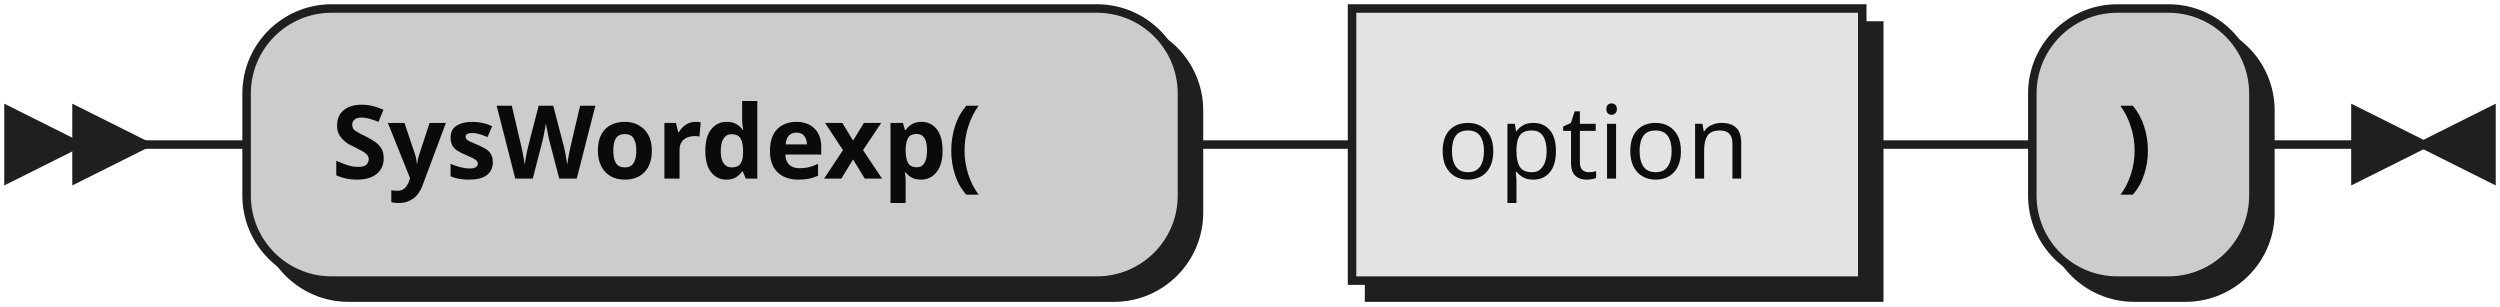
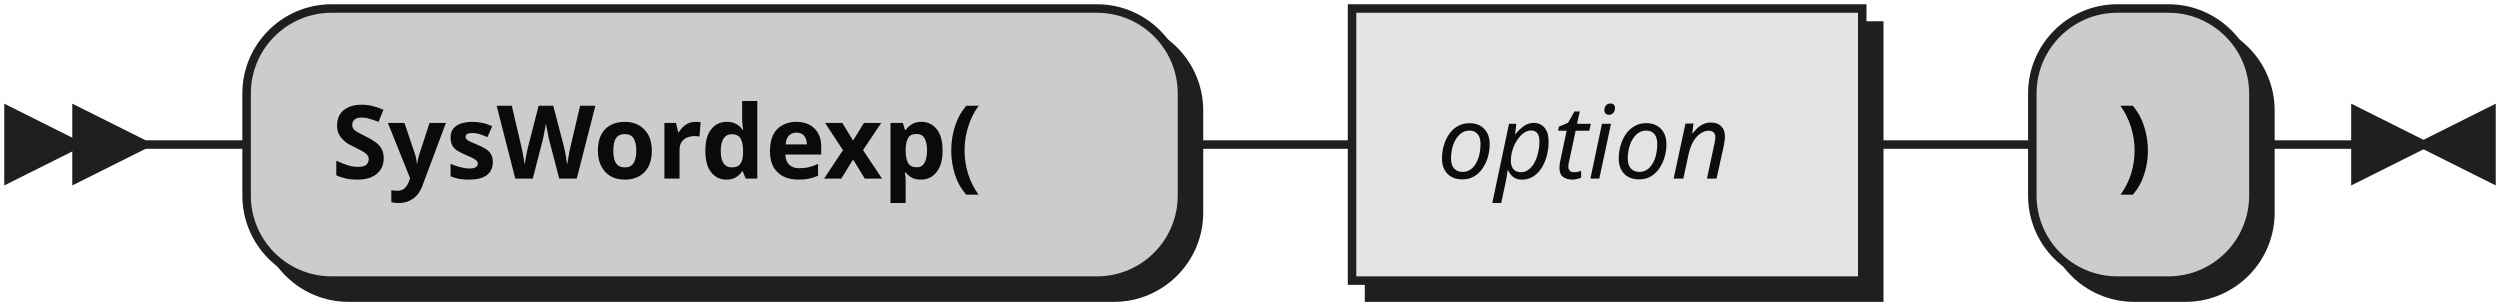
- <svg xmlns="http://www.w3.org/2000/svg" xmlns:xlink="http://www.w3.org/1999/xlink" width="294" height="36">
+ <svg xmlns="http://www.w3.org/2000/svg" width="294" height="36">
  <defs>
    <style type="text/css">
               @namespace "http://www.w3.org/2000/svg";
               .line                 {fill: none; stroke: #1F1F1F;}
               .bold-line            {stroke: #0A0A0A; shape-rendering: crispEdges; stroke-width:
               2; }
               .thin-line            {stroke: #0F0F0F; shape-rendering: crispEdges}
               .filled               {fill: #1F1F1F; stroke: none;}
               text.terminal         {font-family: Verdana, Sans-serif;
               font-size: 12px;
               fill: #0A0A0A;
               font-weight: bold;
               }
-                text.nonterminal      {font-family: Verdana, Sans-serif;
+                text.nonterminal      {font-family: Verdana, Sans-serif; font-style: italic;
               font-size: 12px;
               fill: #0D0D0D;
               }
               text.regexp           {font-family: Verdana, Sans-serif;
               font-size: 12px;
               fill: #0F0F0F;
               }
               rect, circle, polygon {fill: #1F1F1F; stroke: #1F1F1F;}
               rect.terminal         {fill: #CCCCCC; stroke: #1F1F1F;}
               rect.nonterminal      {fill: #E3E3E3; stroke: #1F1F1F;}
               rect.text             {fill: none; stroke: none;}    
               polygon.regexp        {fill: #EFEFEF; stroke: #1F1F1F;}
               
            </style>
  </defs>
  <polygon points="9 17 1 13 1 21" />
  <polygon points="17 17 9 13 9 21" />
  <rect x="31" y="3" width="110" height="32" rx="10" />
  <rect x="29" y="1" width="110" height="32" class="terminal" rx="10" />
  <text class="terminal" x="39" y="21">SysWordexp(</text>
-   <a xlink:href="#option" xlink:title="option">
-     <rect x="161" y="3" width="60" height="32" />
-     <rect x="159" y="1" width="60" height="32" class="nonterminal" />
-     <text class="nonterminal" x="169" y="21">option</text>
-   </a>
+   <rect x="161" y="3" width="60" height="32" />
+   <rect x="159" y="1" width="60" height="32" class="nonterminal" />
+   <text class="nonterminal" x="169" y="21">option</text>
  <rect x="241" y="3" width="26" height="32" rx="10" />
  <rect x="239" y="1" width="26" height="32" class="terminal" rx="10" />
  <text class="terminal" x="249" y="21">)</text>
  <path class="line" d="m17 17 h2 m0 0 h10 m110 0 h10 m0 0 h10 m60 0 h10 m0 0 h10 m26 0 h10 m3 0 h-3" />
  <polygon points="285 17 293 13 293 21" />
  <polygon points="285 17 277 13 277 21" />
</svg>
